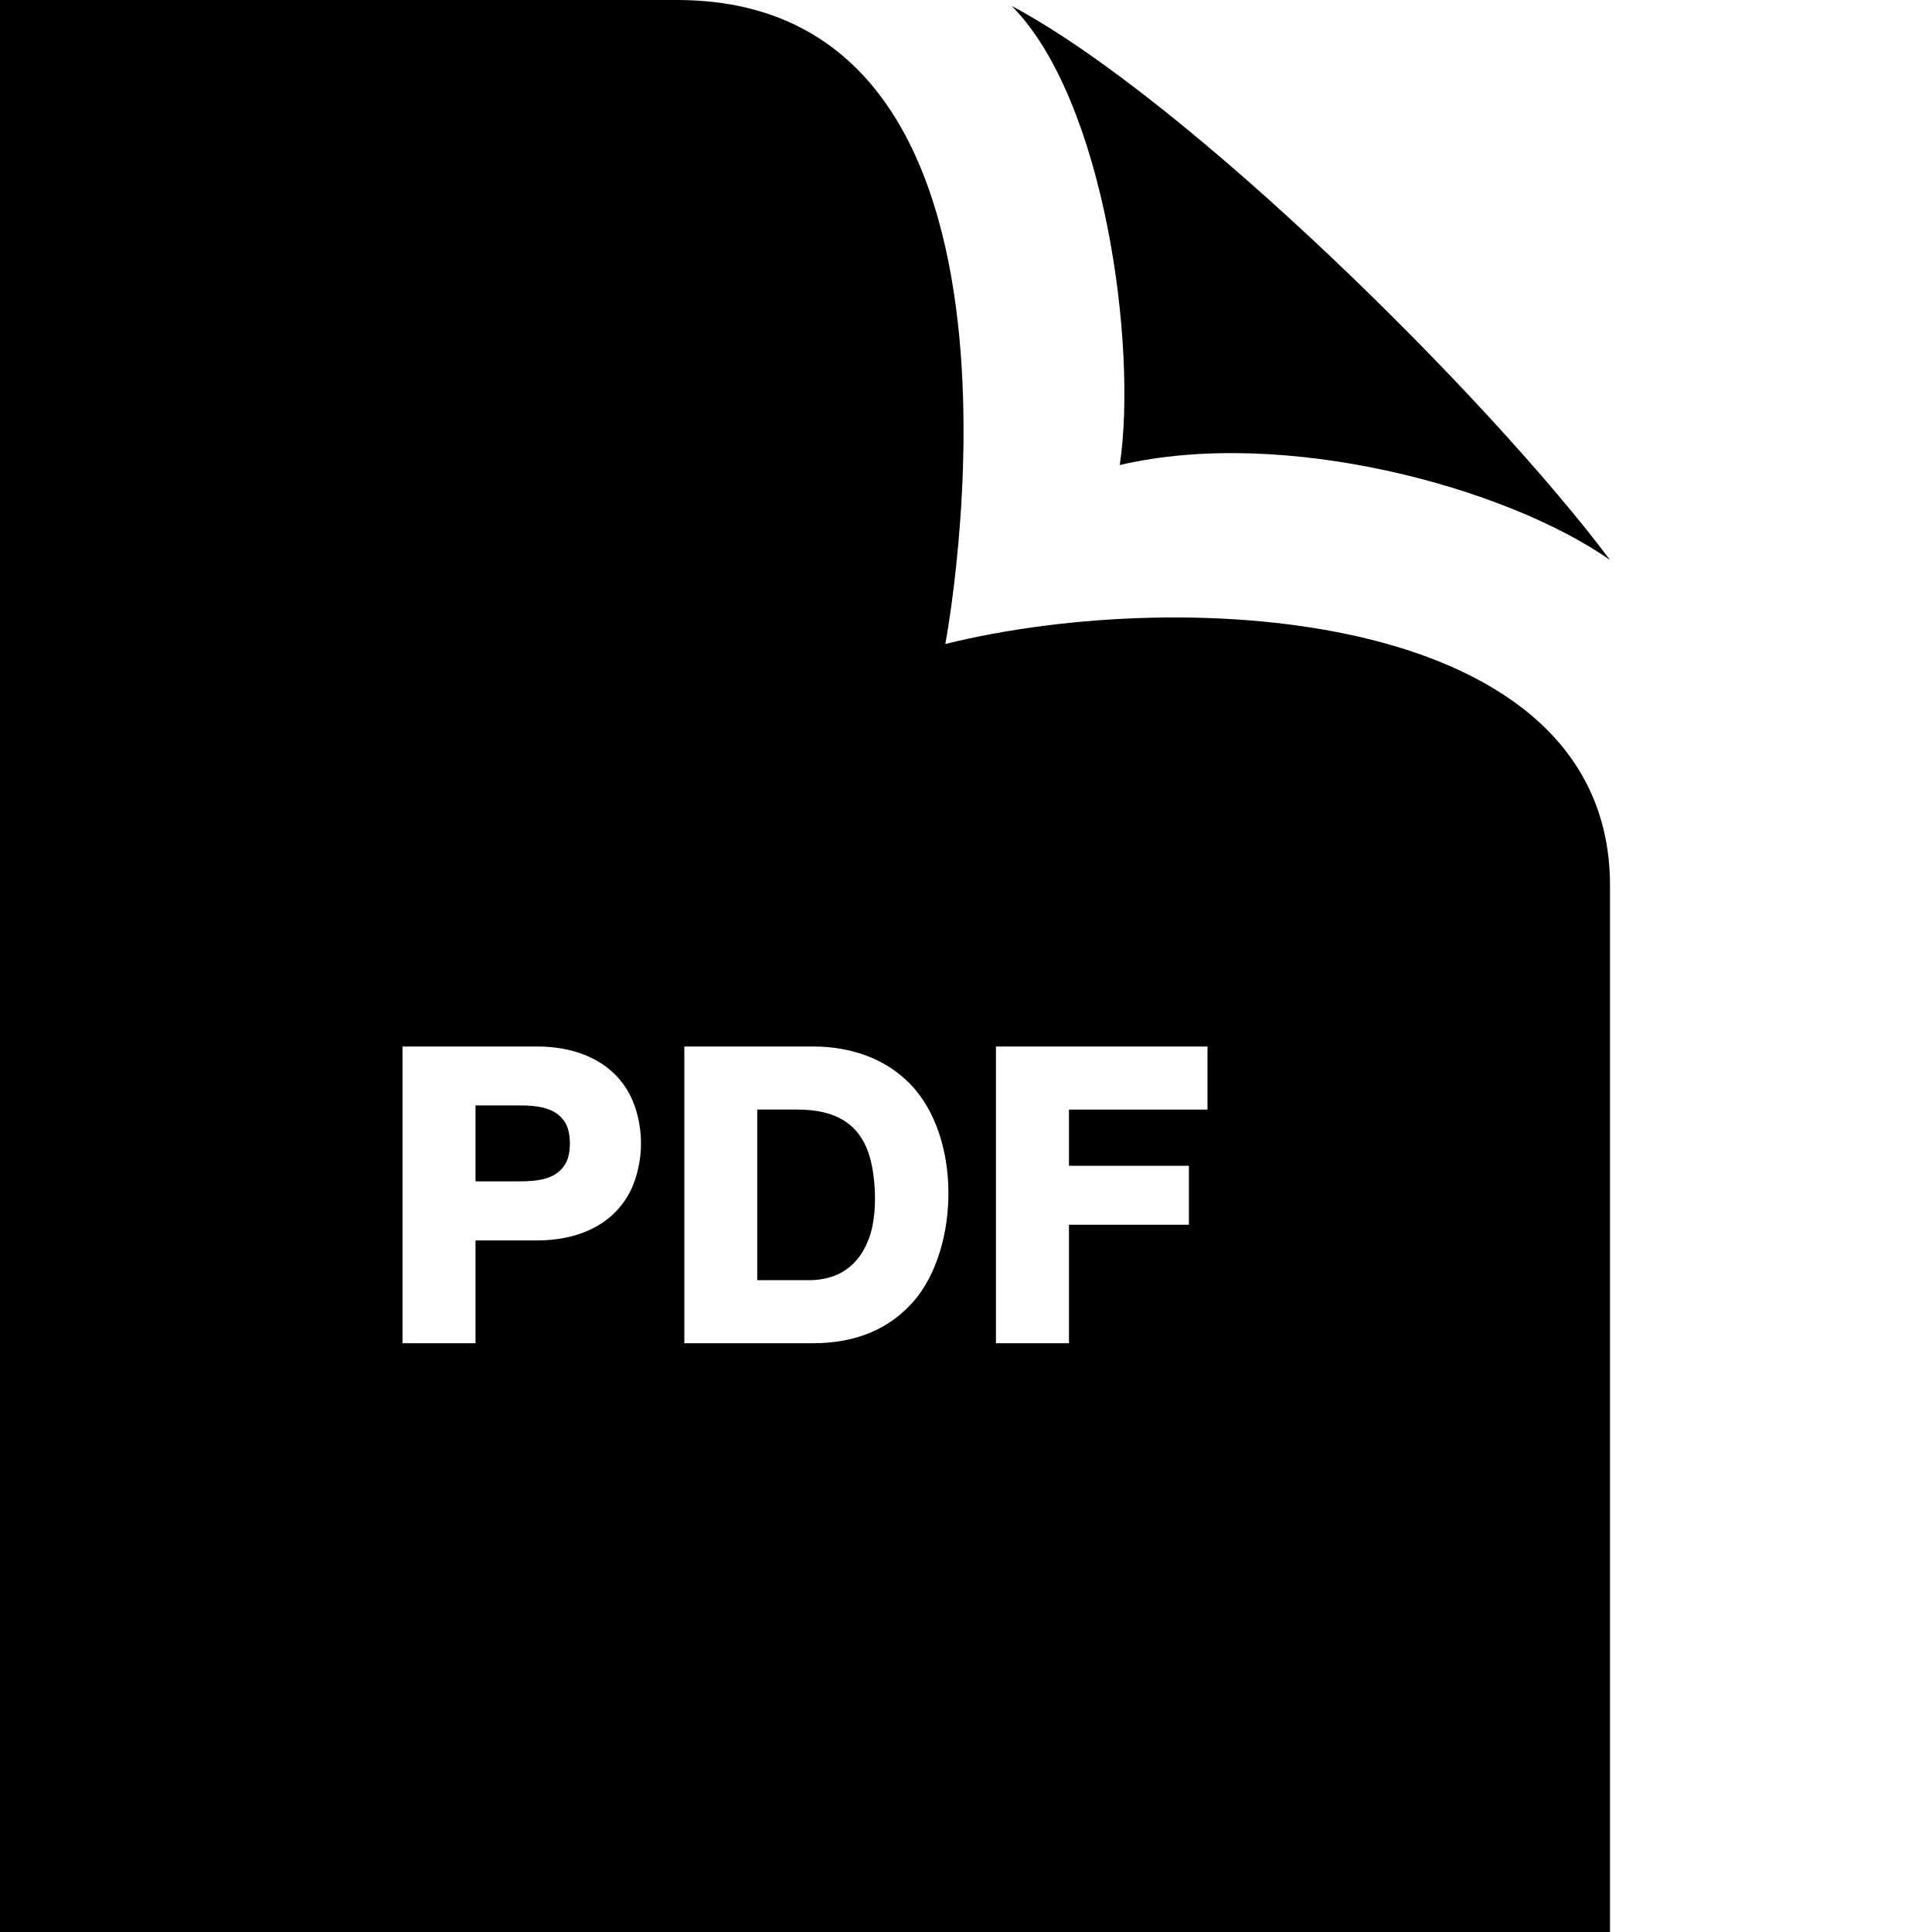
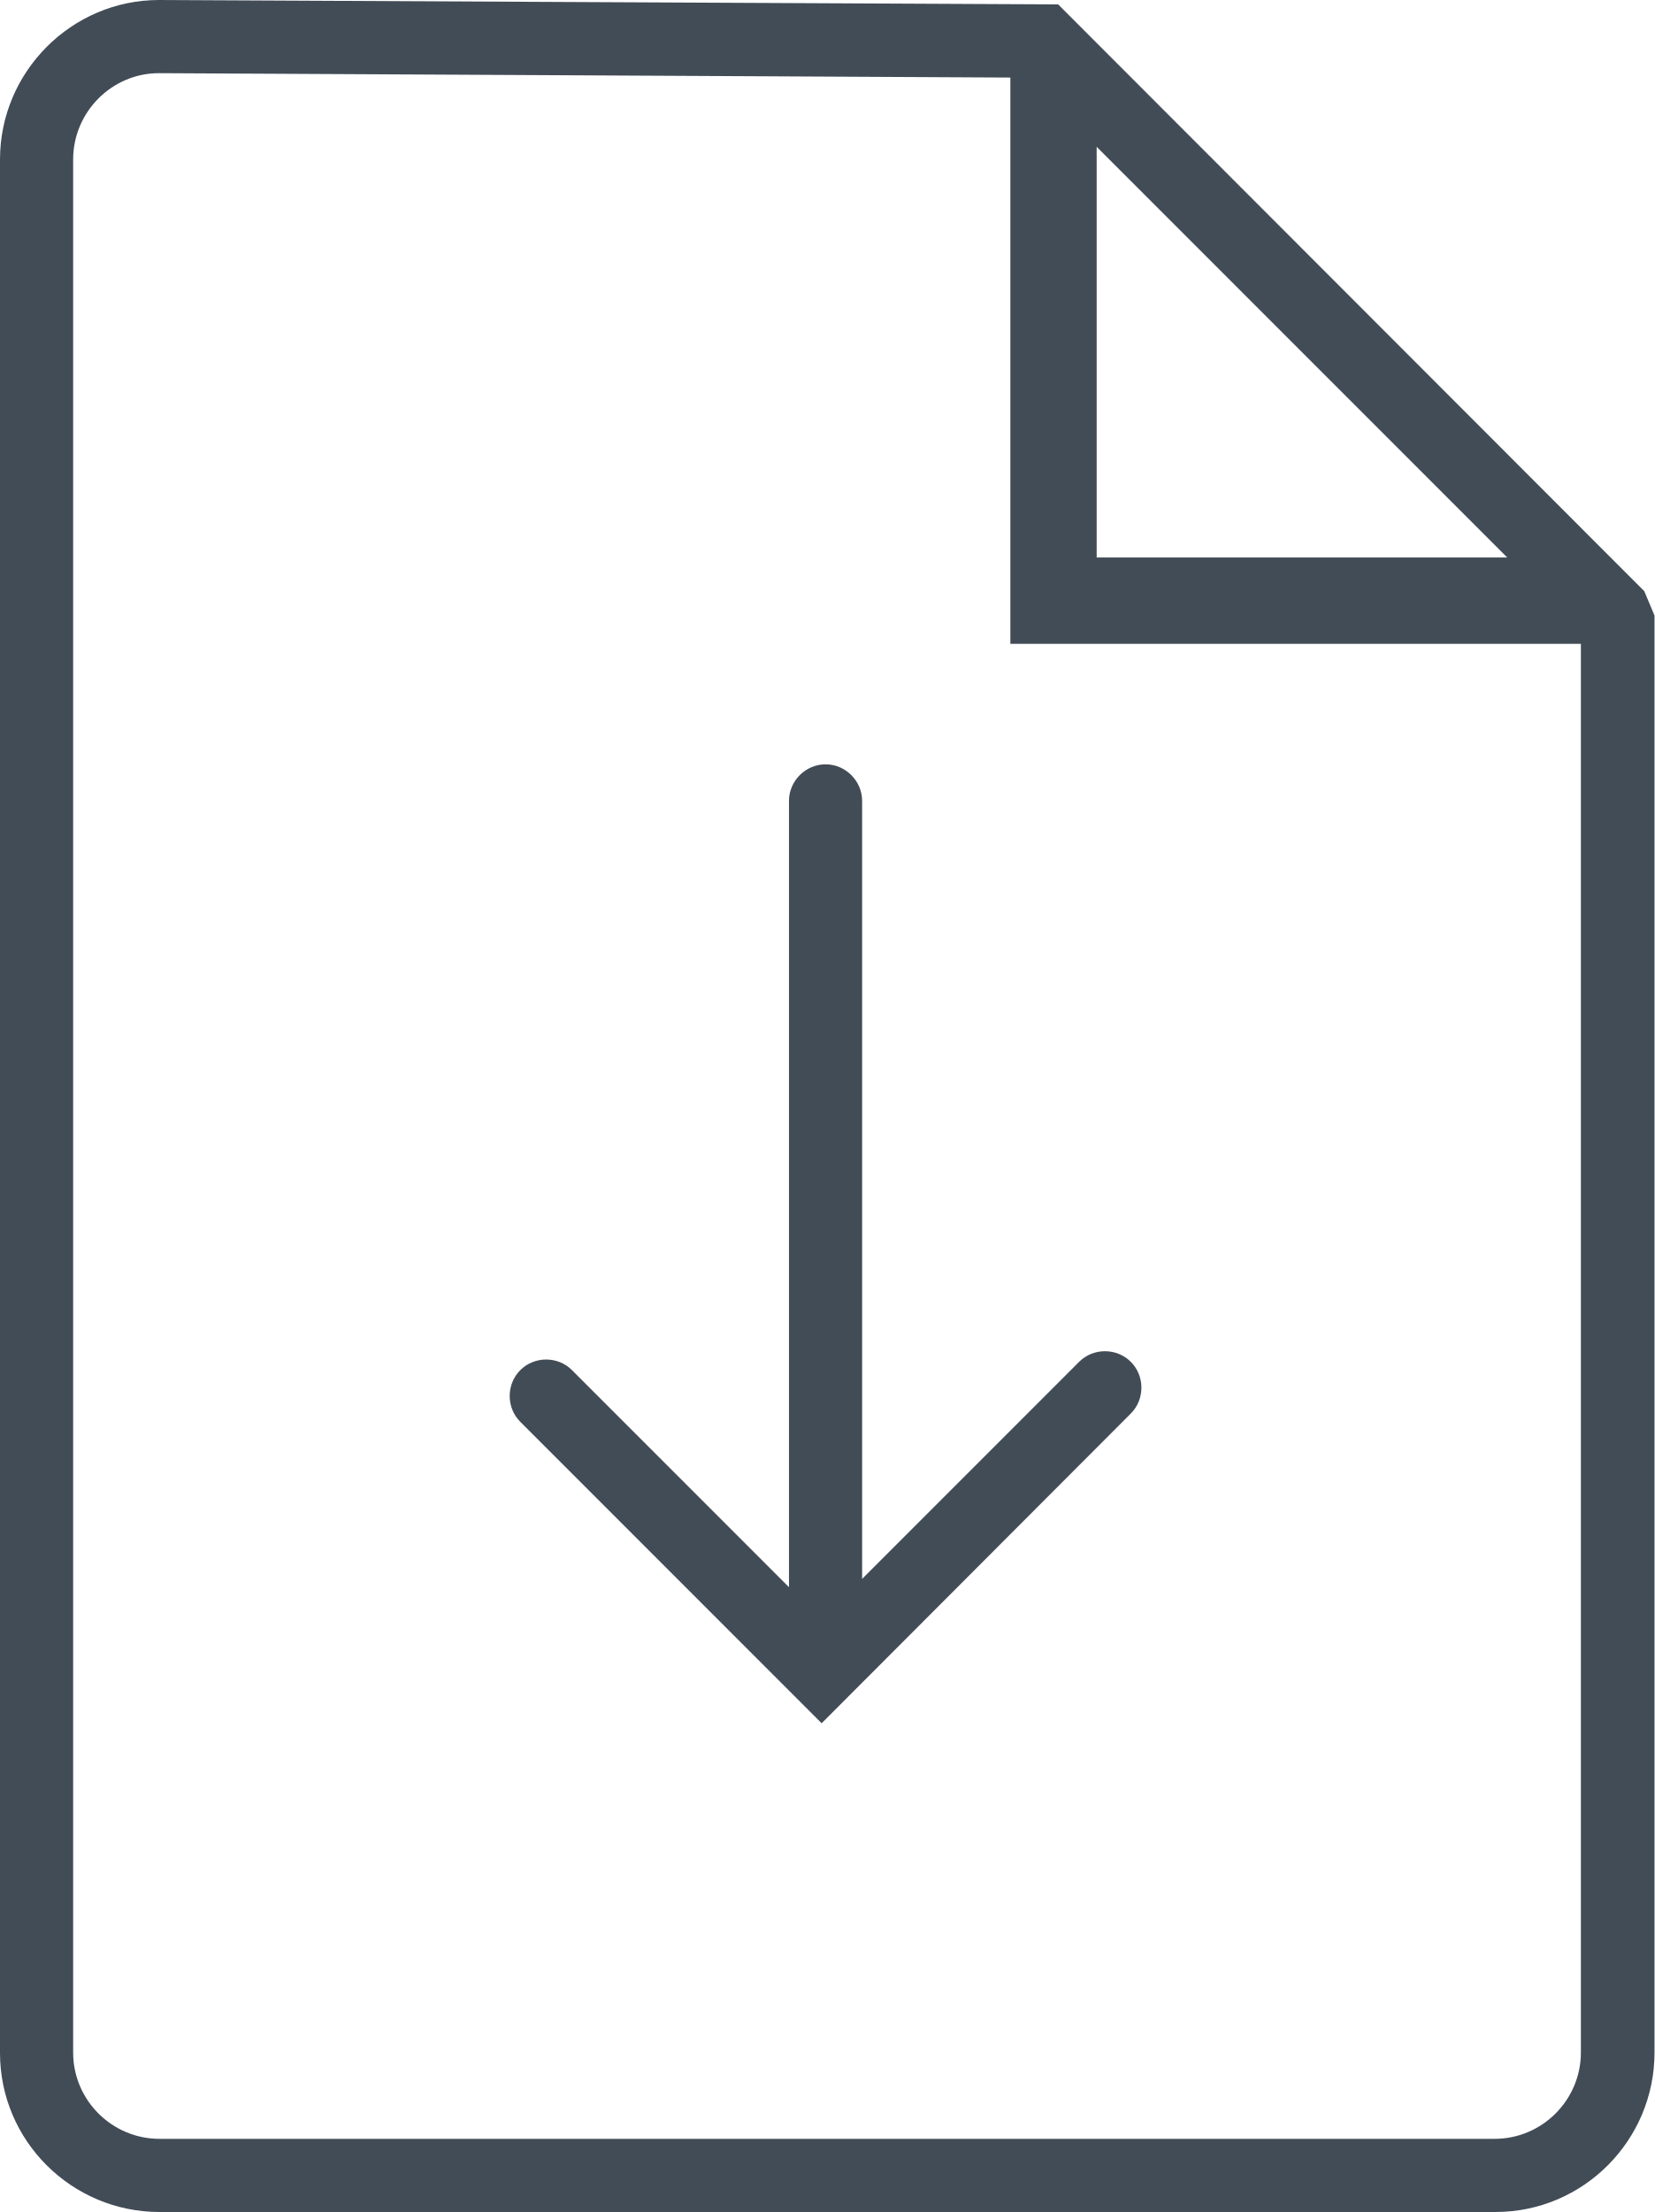
- <svg xmlns="http://www.w3.org/2000/svg" width="24" height="24" viewBox="2 0 24 24">
-   <path d="M12.819 14.427c.064.267.077.679-.021.948-.128.351-.381.528-.754.528h-.637v-2.12h.496c.474 0 .803.173.916.644zm3.091-8.65c2.047-.479 4.805.279 6.09 1.179-1.494-1.997-5.23-5.708-7.432-6.882 1.157 1.168 1.563 4.235 1.342 5.703zm-7.457 7.955h-.546v.943h.546c.235 0 .467-.027.576-.227.067-.123.067-.366 0-.489-.109-.198-.341-.227-.576-.227zm13.547-2.732v13h-20v-24h8.409c4.858 0 3.334 8 3.334 8 3.011-.745 8.257-.42 8.257 3zm-12.108 2.761c-.16-.484-.606-.761-1.224-.761h-1.668v3.686h.907v-1.277h.761c.619 0 1.064-.277 1.224-.763.094-.292.094-.597 0-.885zm3.407-.303c-.297-.299-.711-.458-1.199-.458h-1.599v3.686h1.599c.537 0 .961-.181 1.262-.535.554-.659.586-2.035-.063-2.693zm3.701-.458h-2.628v3.686h.907v-1.472h1.49v-.732h-1.49v-.698h1.721v-.784z" />
+ <svg xmlns="http://www.w3.org/2000/svg" id="a" viewBox="0 0 33.93 45.35">
+   <path d="M33.72,12.12L21.7,.09,3.26,0C1.47,0,0,1.47,0,3.27V42.09c0,1.8,1.47,3.26,3.27,3.26H30.67c1.8,0,3.26-1.47,3.26-3.27V12.62l-.21-.5Zm-2.81-.69h-8.42V3.01s8.42,8.42,8.42,8.42Zm-.25,32.42H3.27c-.97,0-1.77-.79-1.77-1.77V3.27c0-.97,.79-1.77,1.76-1.77l17.46,.09V13.2h11.7v28.88c0,.97-.79,1.77-1.77,1.77Z" fill="#424c57" />
+   <path d="M23.19,27.92c-.29-.29-.77-.29-1.06,0l-4.45,4.45v-15.95c0-.41-.34-.75-.75-.75s-.75,.34-.75,.75v16.12l-4.45-4.45c-.29-.29-.77-.29-1.06,0s-.29,.77,0,1.06l6.18,6.18,6.34-6.35c.29-.29,.29-.77,0-1.06Z" fill="#424c57" />
</svg>
